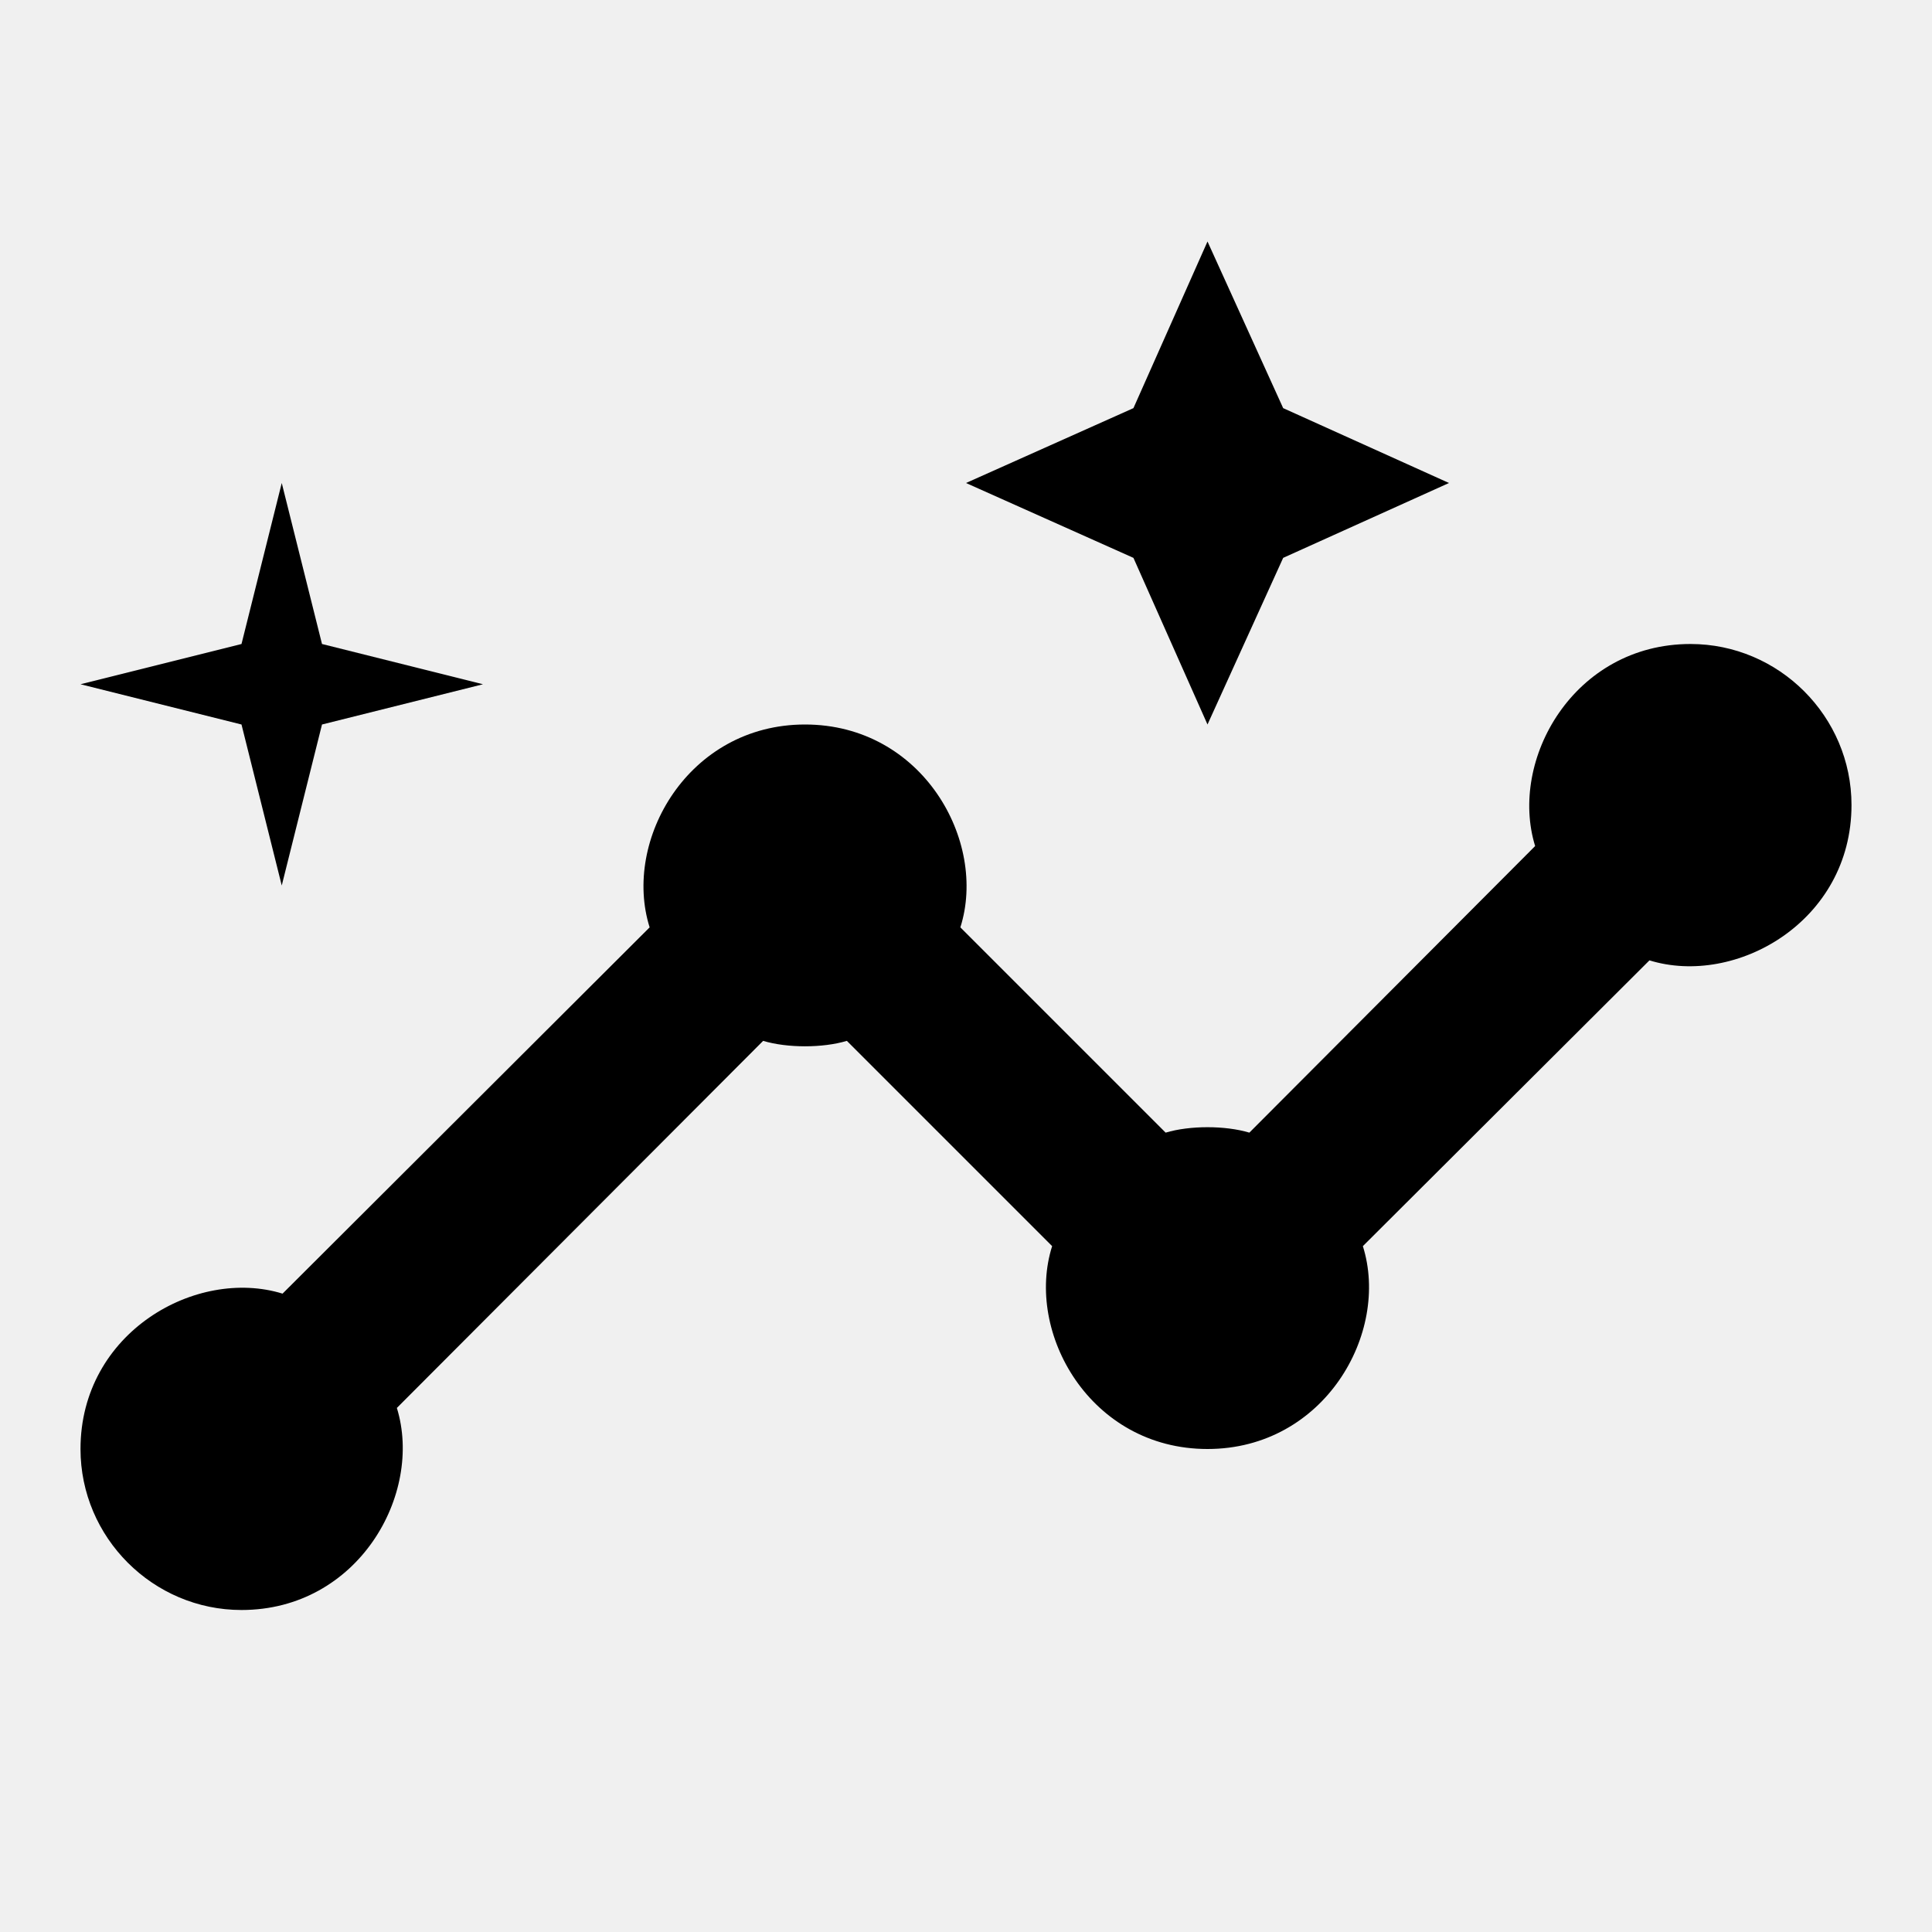
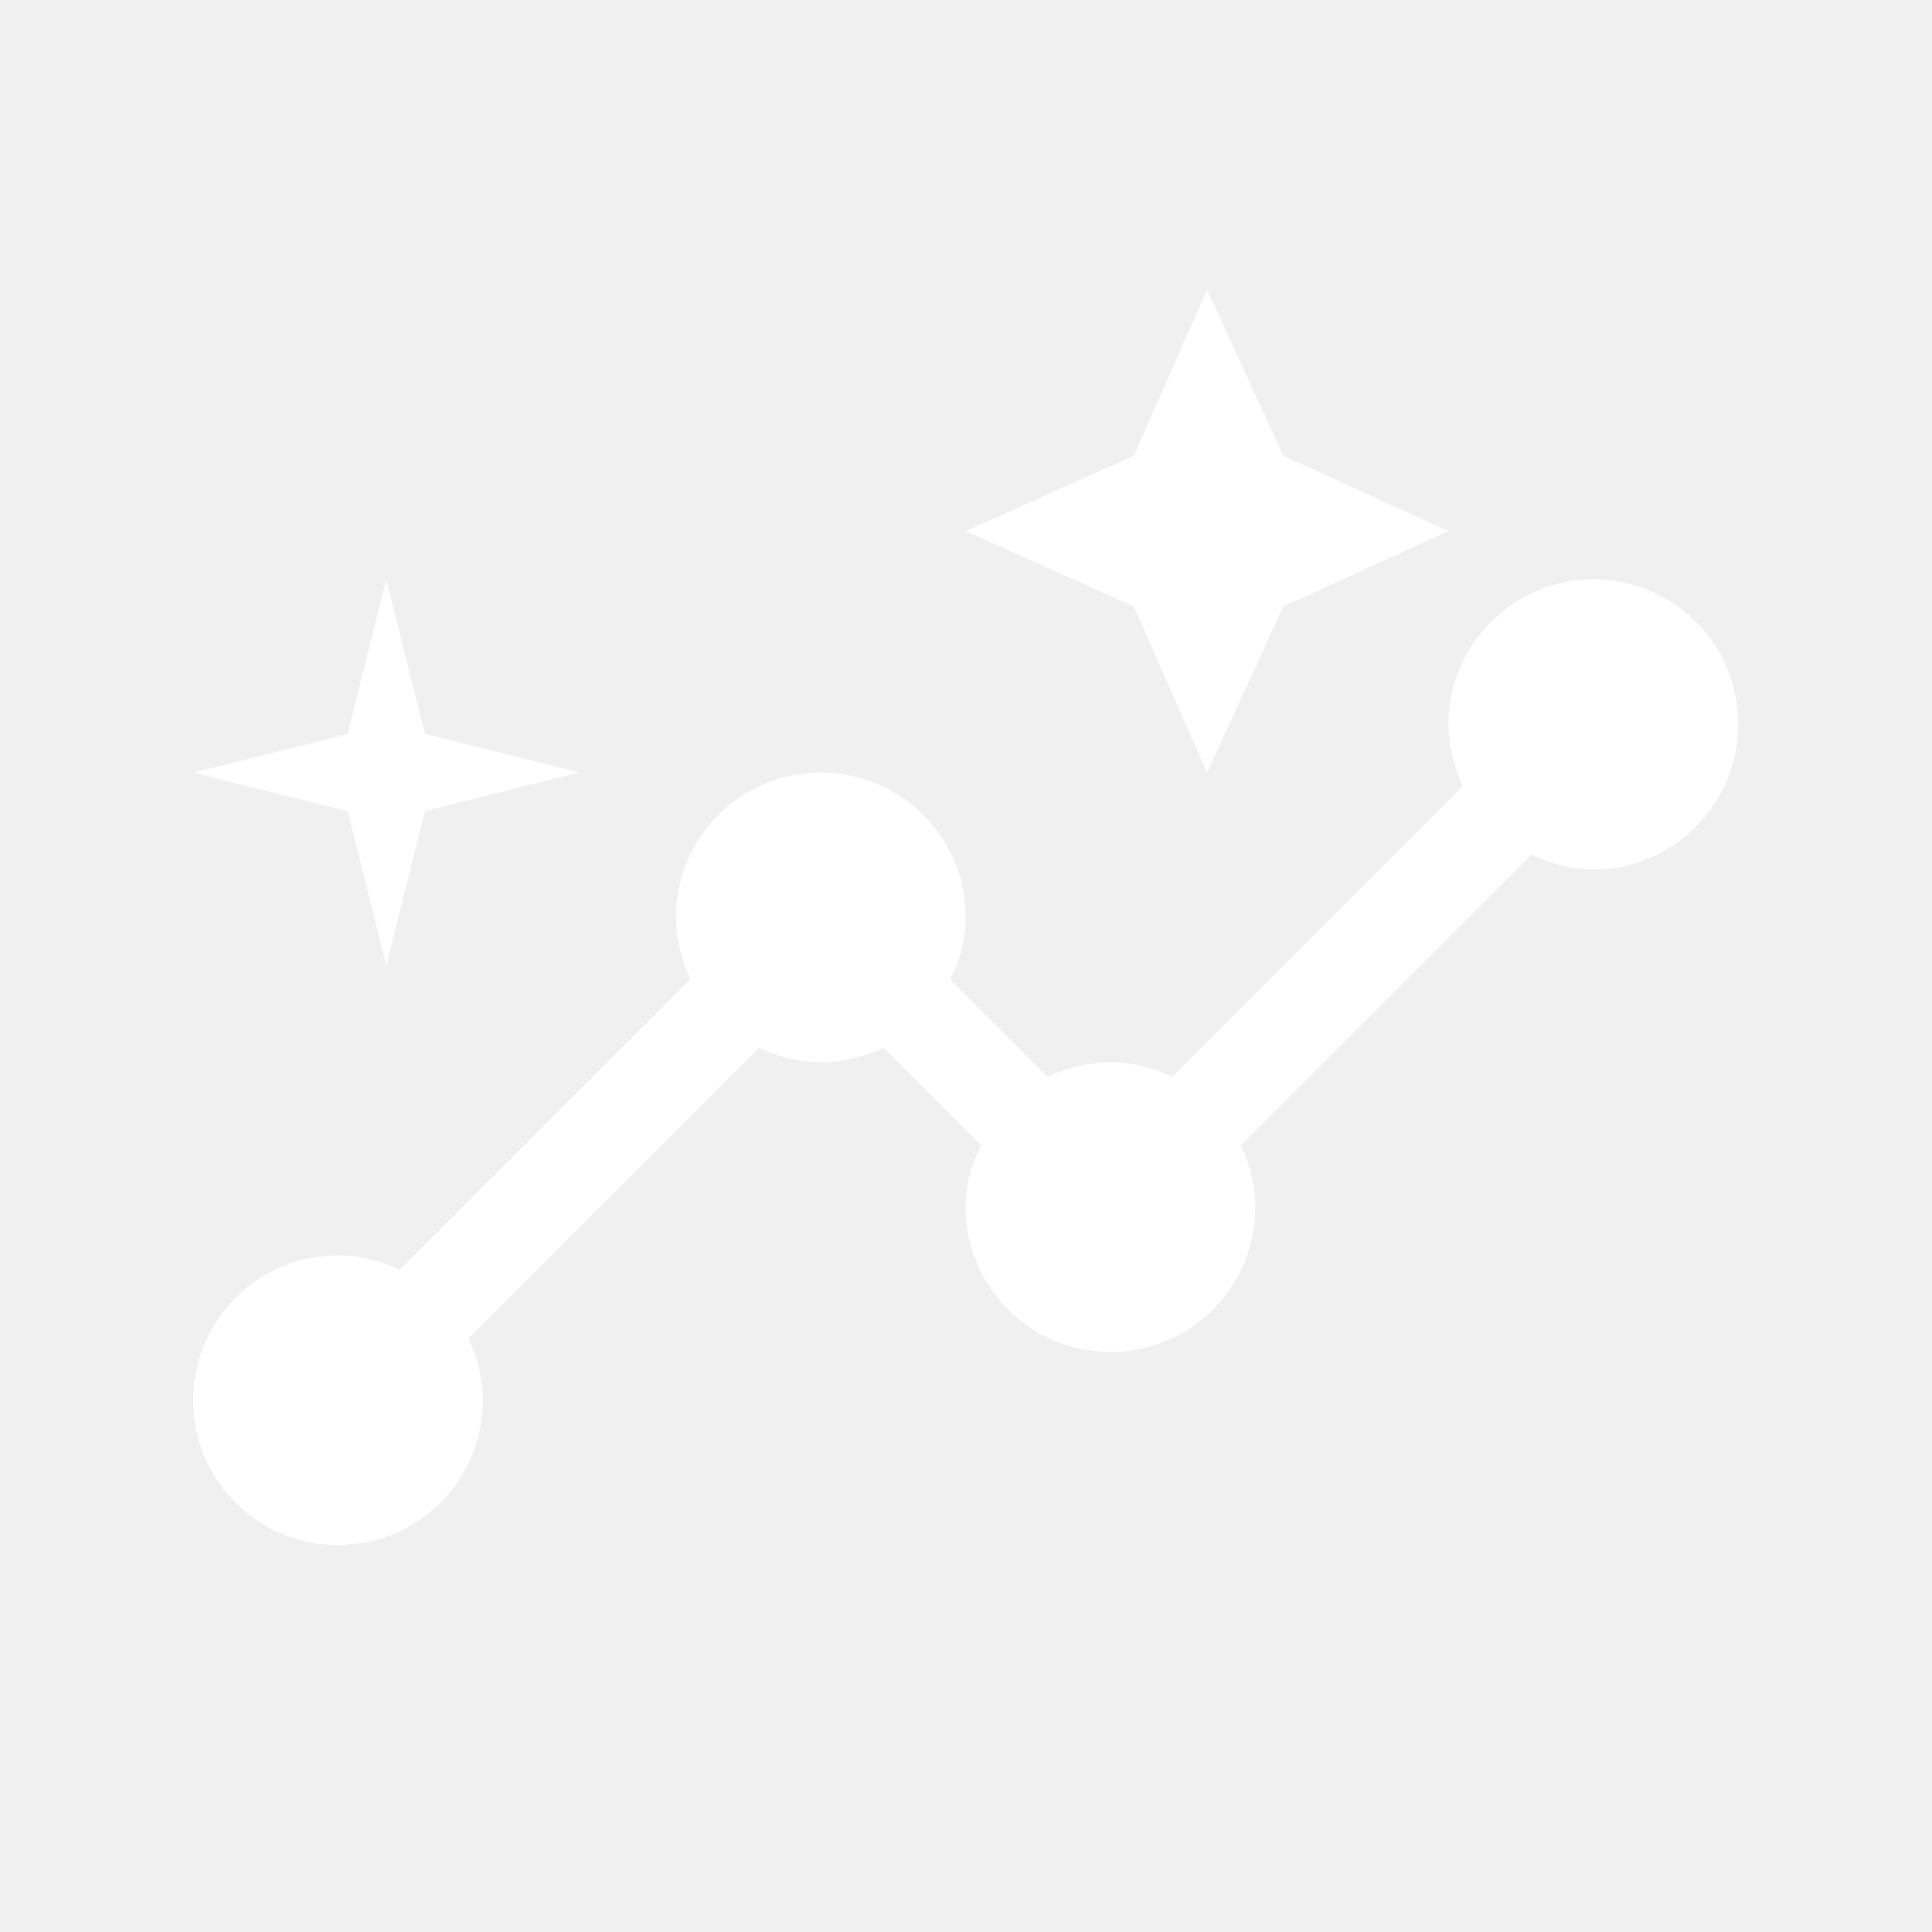
- <svg xmlns="http://www.w3.org/2000/svg" enable-background="new 0 0 24 24" height="24" viewBox="0 0 24 24" width="24">
-   <path d="m0 0h24v24h-24z" fill="none" />
-   <path d="m21 8c-1.45 0-2.26 1.44-1.93 2.51l-3.55 3.56c-.3-.09-.74-.09-1.04 0l-2.55-2.55c.34-1.07-.47-2.52-1.93-2.52-1.45 0-2.27 1.44-1.93 2.52l-4.56 4.55c-1.07-.33-2.51.48-2.51 1.93 0 1.1.9 2 2 2 1.45 0 2.26-1.44 1.93-2.51l4.55-4.56c.3.09.74.09 1.04 0l2.55 2.55c-.34 1.07.47 2.52 1.93 2.52 1.45 0 2.27-1.44 1.93-2.52l3.56-3.55c1.07.33 2.51-.48 2.51-1.93 0-1.1-.9-2-2-2z" />
-   <path d="m15 9 .94-2.07 2.06-.93-2.06-.93-.94-2.07-.92 2.07-2.08.93 2.08.93z" />
-   <path d="m3.5 11 .5-2 2-.5-2-.5-.5-2-.5 2-2 .5 2 .5z" />
+ <svg xmlns="http://www.w3.org/2000/svg" width="1989" height="1989" viewBox="0 0 1989 1989" fill="none">
+   <path d="M1242.71 795.333L1321.25 624.336L1491.25 546.791L1321.25 469.246L1242.71 298.25L1167.15 469.246L994.166 546.791L1167.15 624.336L1242.71 795.333Z" fill="white" />
+   <path d="M397.666 994.166L437.433 835.099L596.499 795.333L437.433 755.566L397.666 596.5L357.9 755.566L198.833 795.333L357.9 835.099L397.666 994.166Z" fill="white" />
+   <path d="M1640.37 596.5C1534 596.5 1457.45 707.846 1506.16 809.251L1206.92 1108.49C1155.22 1083.64 1108.49 1094.58 1078.67 1108.49L978.259 1008.08C988.201 989.195 994.166 967.323 994.166 944.458C994.166 861.942 927.556 795.333 845.041 795.333C762.525 795.333 695.916 861.942 695.916 944.458C695.916 967.323 701.881 989.195 710.828 1008.08L411.584 1307.33C392.695 1298.38 370.824 1292.42 347.958 1292.42C265.442 1292.42 198.833 1359.02 198.833 1441.54C198.833 1524.06 265.442 1590.67 347.958 1590.67C430.474 1590.67 497.083 1524.06 497.083 1441.54C497.083 1418.67 491.118 1396.8 482.17 1377.91L781.414 1078.67C833.111 1103.52 879.836 1092.59 909.661 1078.67L1010.07 1179.08C1000.13 1197.97 994.166 1219.84 994.166 1242.71C994.166 1325.22 1060.77 1391.83 1143.29 1391.83C1225.81 1391.83 1292.42 1325.22 1292.42 1242.71C1292.42 1219.84 1286.45 1197.97 1277.5 1179.08L1576.75 879.837C1679.15 929.545 1789.5 851.006 1789.5 745.624C1789.5 663.109 1722.89 596.5 1640.37 596.5Z" fill="white" />
</svg>
